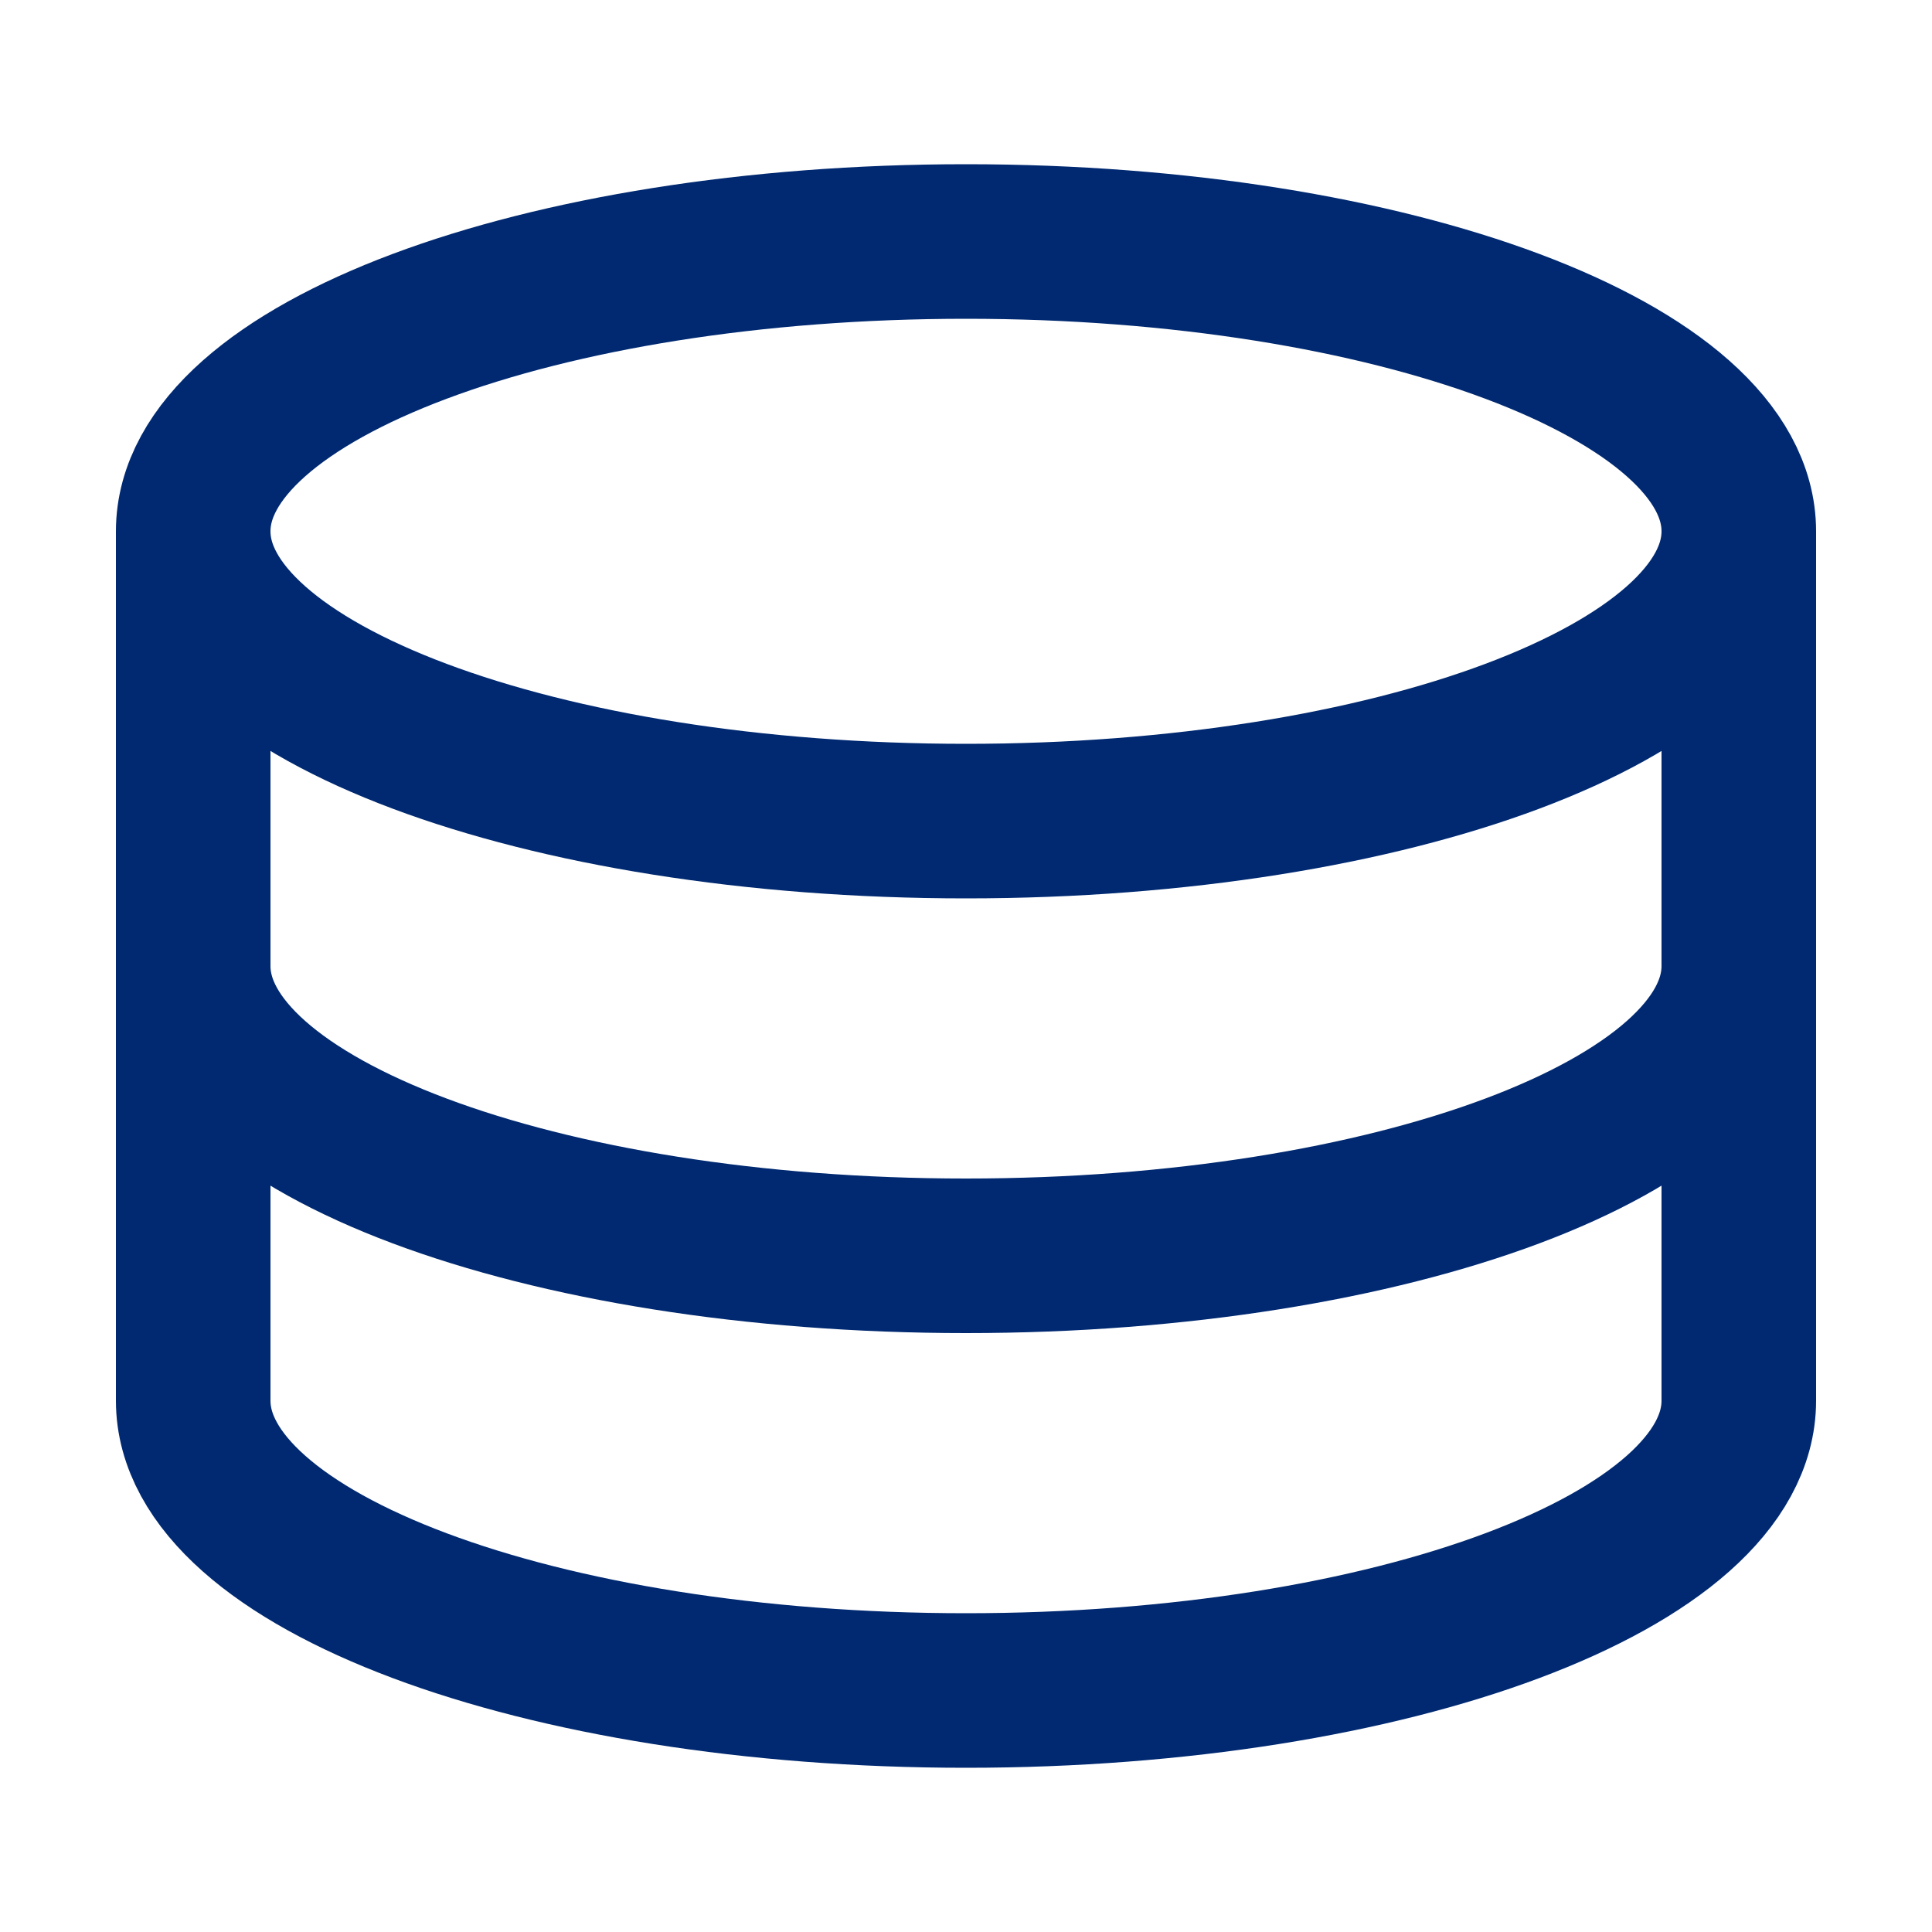
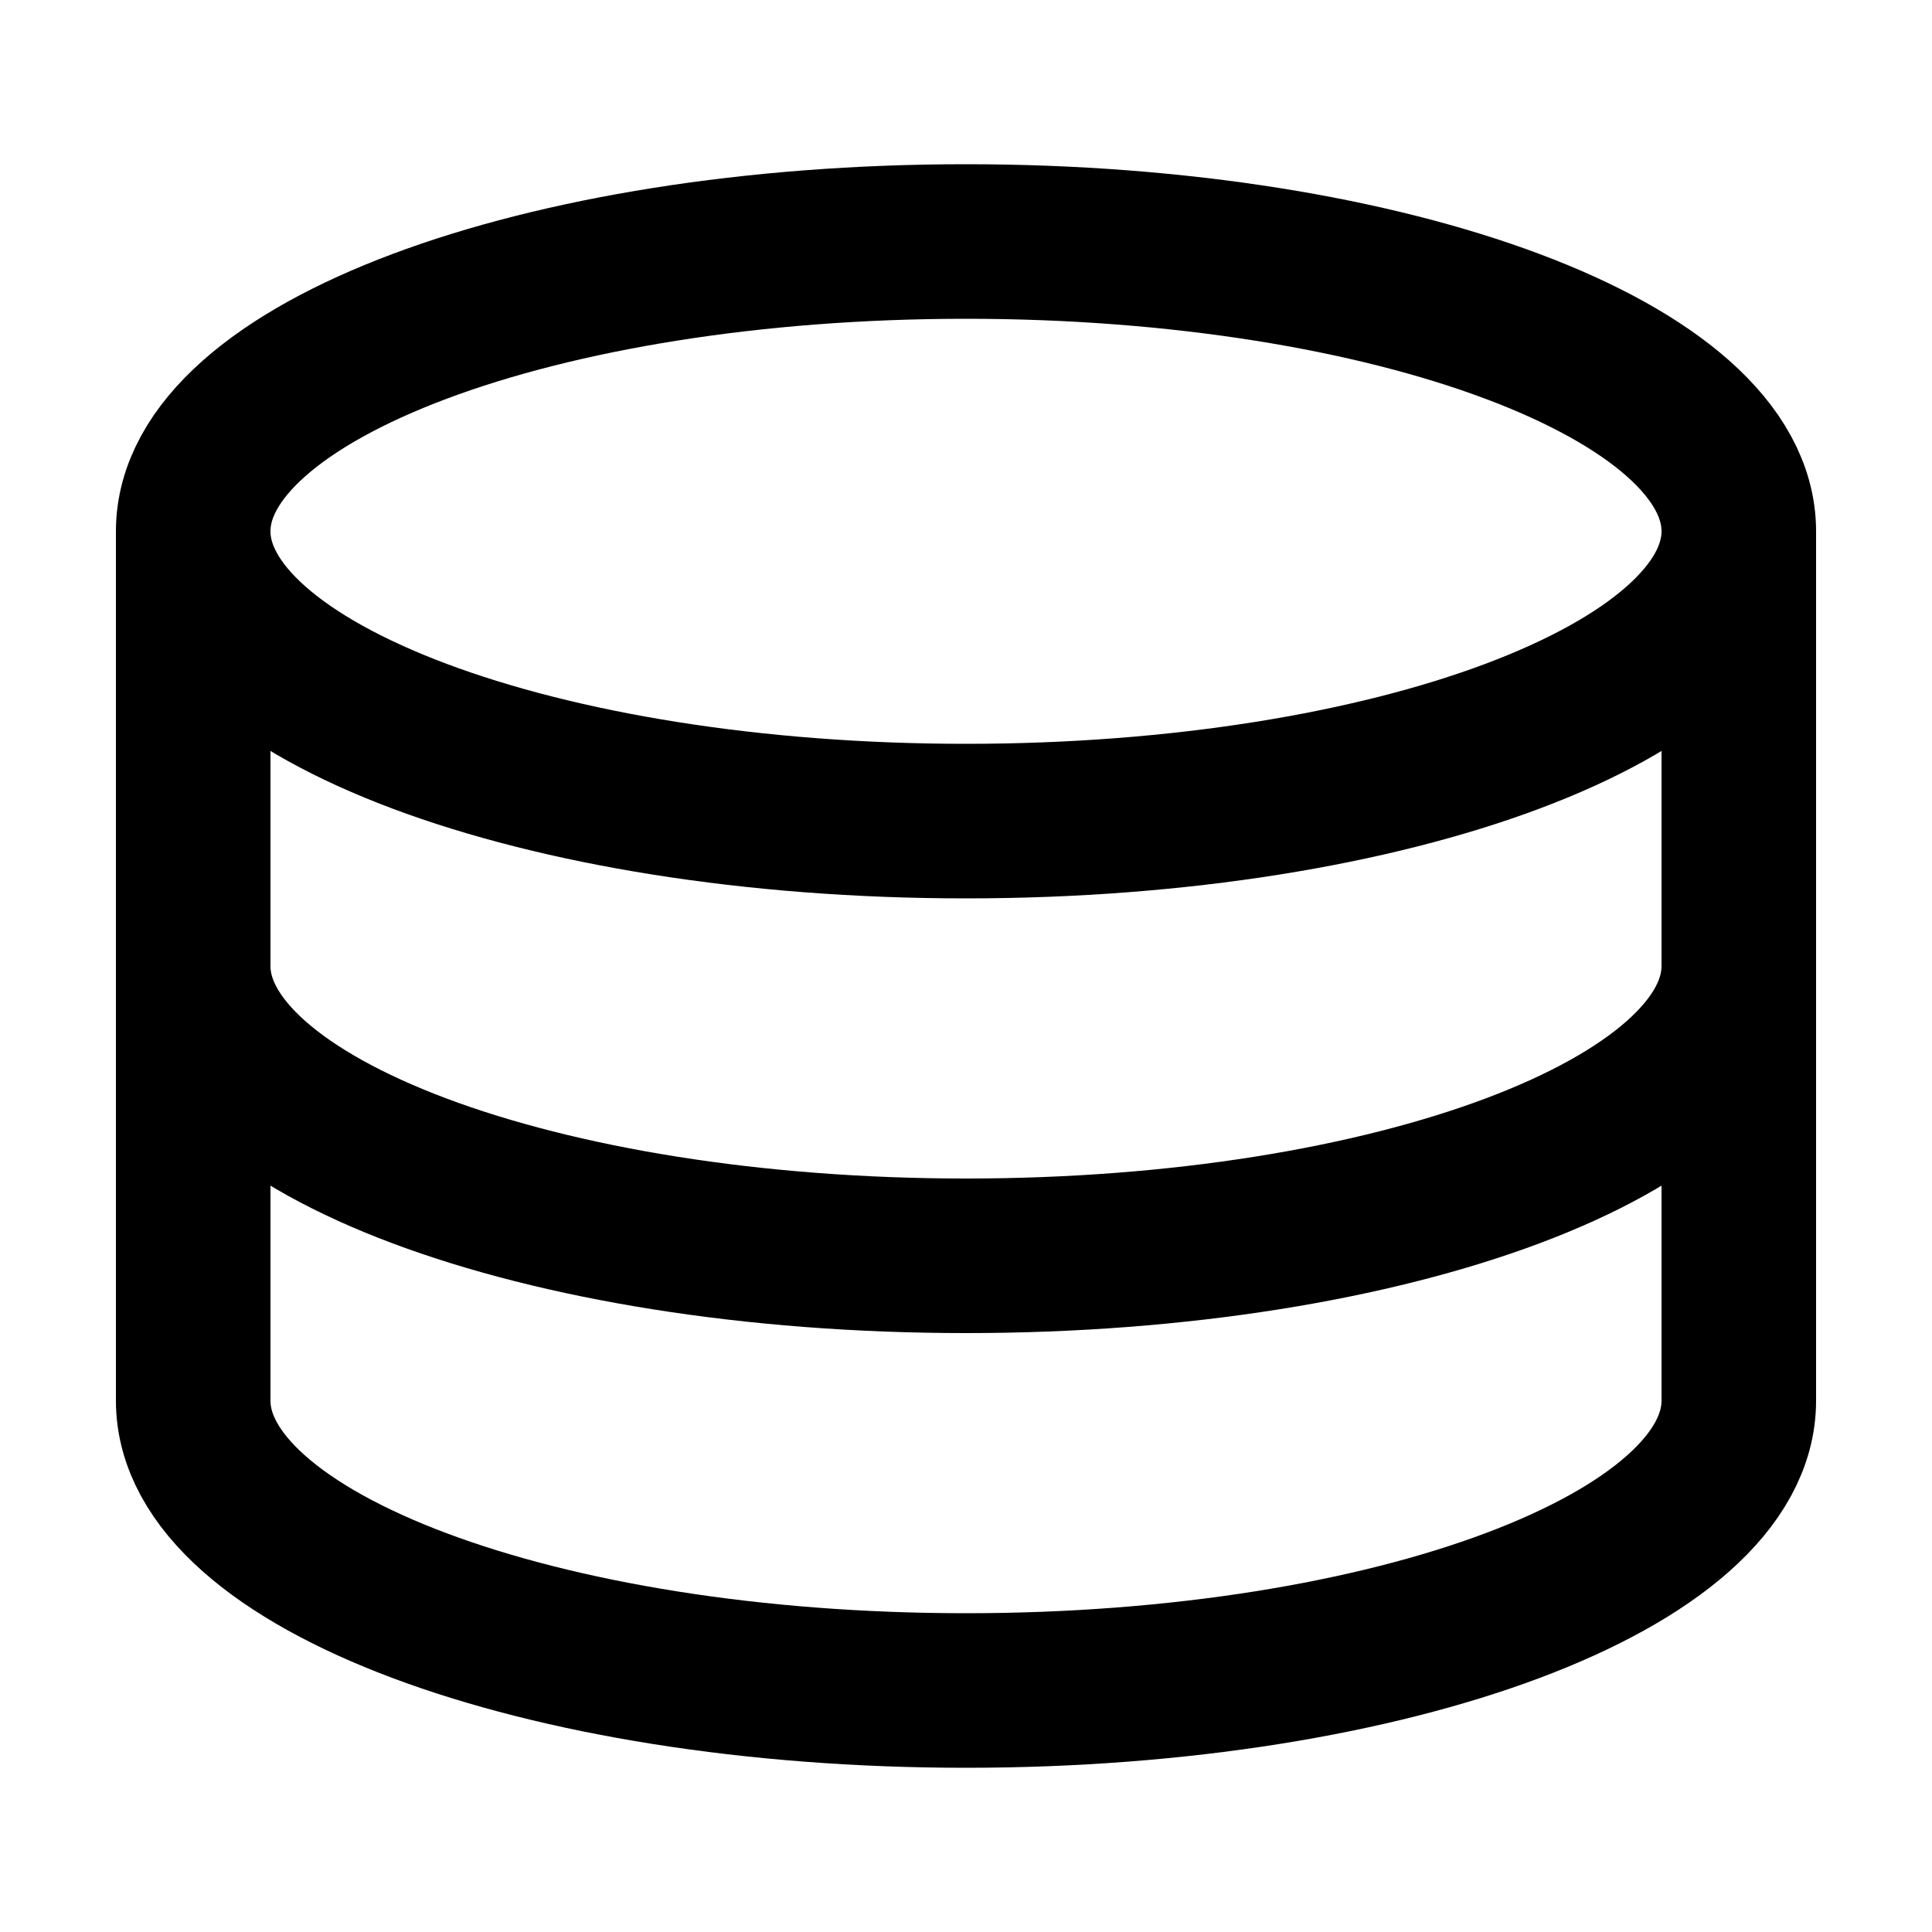
<svg xmlns="http://www.w3.org/2000/svg" width="20" height="20" viewBox="0 0 20 20" fill="none">
-   <path d="M18 5.5C18 7.157 14.418 8.5 10 8.5C5.582 8.5 2 7.157 2 5.5M18 5.5C18 3.843 14.418 2.5 10 2.5C5.582 2.5 2 3.843 2 5.5M18 5.5V14.5C18 16.157 14.418 17.5 10 17.5C5.582 17.5 2 16.157 2 14.5V5.5M18 10C18 11.657 14.418 13 10 13C5.582 13 2 11.657 2 10" stroke="#002971" stroke-width="1.6" />
+   <path d="M18 5.5C18 7.157 14.418 8.5 10 8.5C5.582 8.5 2 7.157 2 5.5M18 5.5C18 3.843 14.418 2.5 10 2.5C5.582 2.5 2 3.843 2 5.5M18 5.5V14.5C18 16.157 14.418 17.5 10 17.5C5.582 17.5 2 16.157 2 14.5V5.5M18 10C18 11.657 14.418 13 10 13C5.582 13 2 11.657 2 10" stroke="currentColor" stroke-width="1.6" />
</svg>
